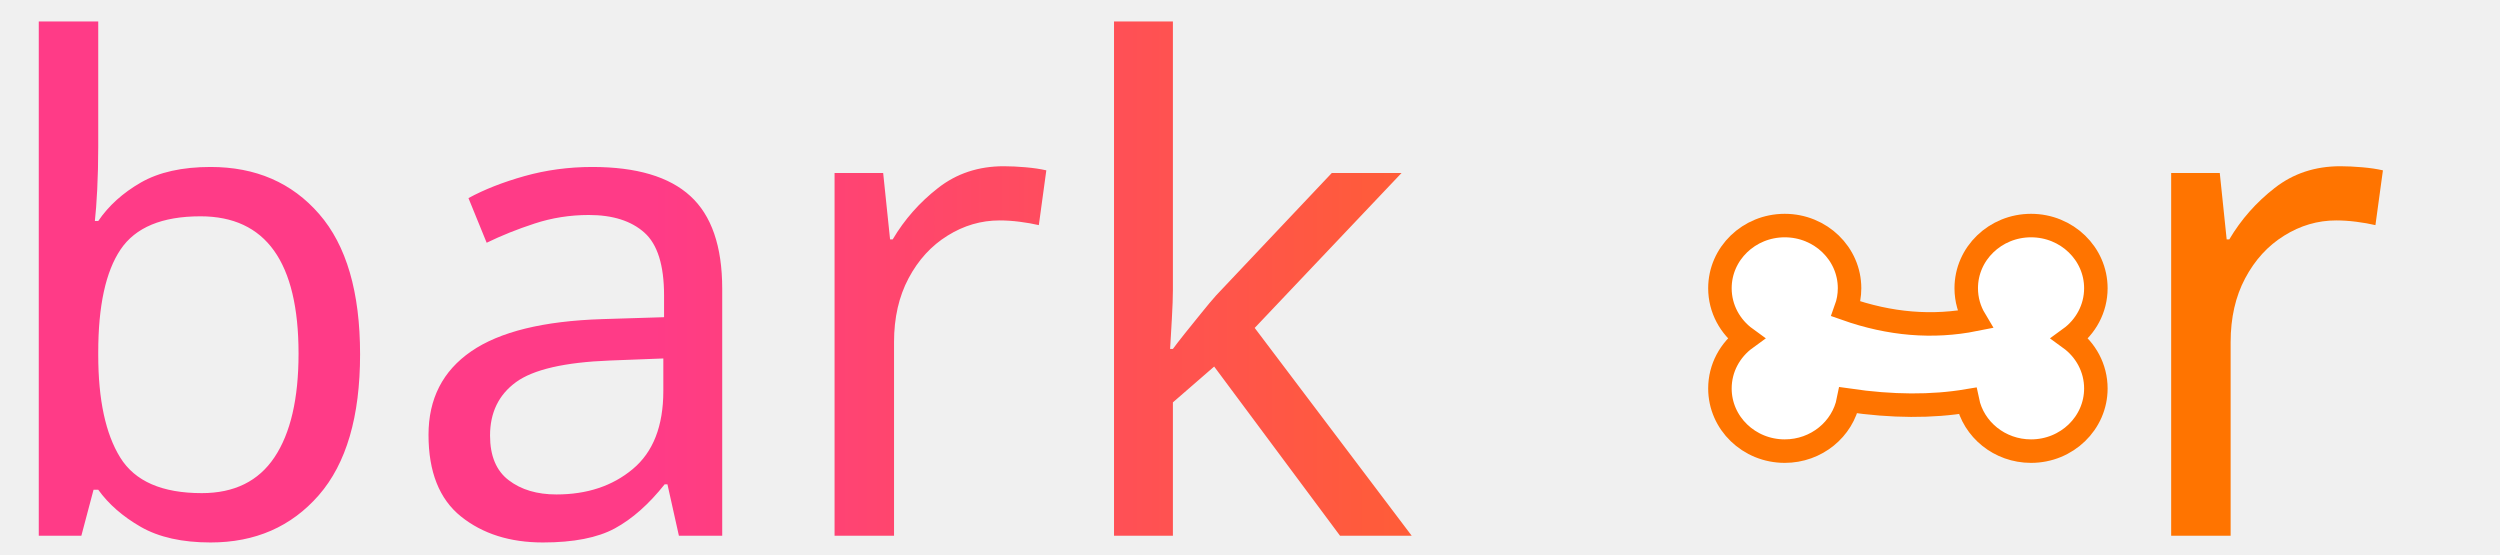
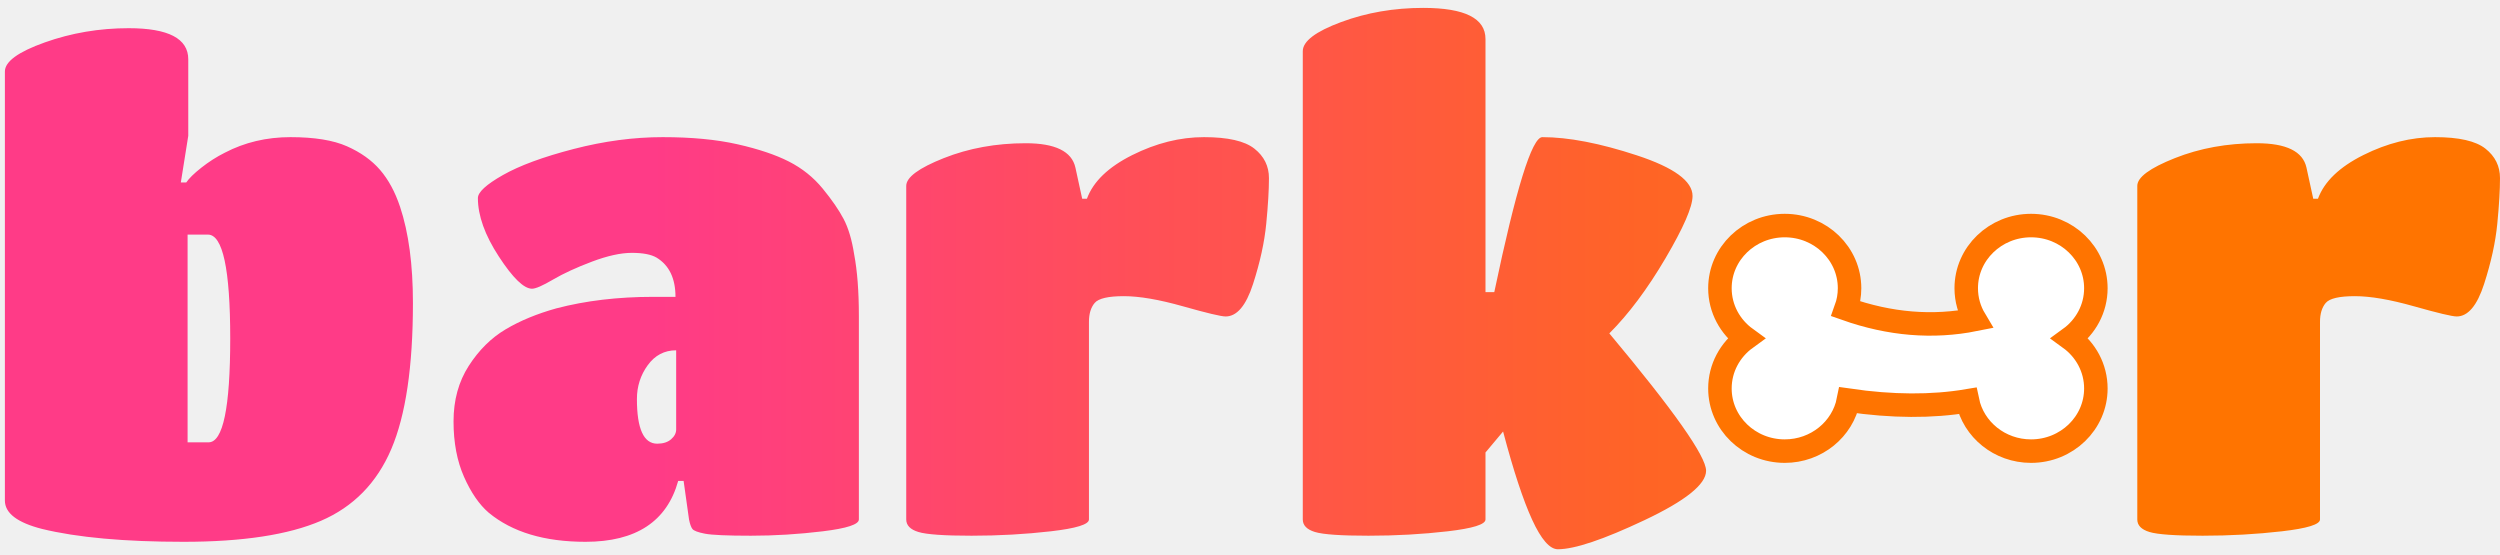
<svg xmlns="http://www.w3.org/2000/svg" width="266px" height="59px" viewBox="0 0 266 59" version="1.1">
  <defs>
    <linearGradient x1="26.218%" y1="59.422%" x2="80.975%" y2="59.422%" id="linearGradient-1">
      <stop stop-color="#FF3B87" offset="0%" />
      <stop stop-color="#FF7400" offset="100%" />
    </linearGradient>
    <linearGradient x1="0%" y1="50%" x2="100%" y2="50%" id="linearGradient-2">
      <stop stop-color="#FF7400" offset="0%" />
      <stop stop-color="#FF7400" offset="100%" />
    </linearGradient>
  </defs>
  <g id="Page-1" stroke="none" stroke-width="1" fill="none" fill-rule="evenodd">
    <g id="logo-copy-10">
      <g id="Group-2" transform="translate(-2, -13)">
-         <text id="bark-r" fill="url(#linearGradient-1)" font-family="TitanOne, Titan One" font-size="72" font-weight="normal">
-           <tspan x="0" y="70">bark</tspan>
-           <tspan x="183.888" y="70" letter-spacing="5.3">  </tspan>
-           <tspan x="226.888" y="70">r</tspan>
-         </text>
+         <path d="M6.48,69.28 C3.84,68.608 2.52,67.6 2.52,66.256 L2.52,20.608 C2.52,19.552 3.936,18.52 6.768,17.512 C9.6,16.504 12.576,16 15.696,16 C19.92,16 22.032,17.104 22.032,19.312 L22.032,27.448 L21.24,32.416 L21.816,32.416 C22.104,31.984 22.644,31.456 23.436,30.832 C24.228,30.208 25.056,29.68 25.92,29.248 C28.032,28.144 30.36,27.592 32.904,27.592 C35.448,27.592 37.452,27.916 38.916,28.564 C40.38,29.212 41.556,30.052 42.444,31.084 C43.332,32.116 44.04,33.424 44.568,35.008 C45.48,37.744 45.936,41.152 45.936,45.232 C45.936,52 45.168,57.184 43.632,60.784 C42.096,64.384 39.6,66.928 36.144,68.416 C32.688,69.904 27.816,70.648 21.528,70.648 C15.24,70.648 10.224,70.192 6.48,69.28 Z M21.96,60.064 L24.192,60.064 C25.728,60.064 26.496,56.38 26.496,49.012 C26.496,41.644 25.704,37.96 24.12,37.96 L21.96,37.96 L21.96,60.064 Z M64.296,70.648 C59.928,70.648 56.496,69.616 54,67.552 C52.992,66.688 52.116,65.416 51.372,63.736 C50.628,62.056 50.256,60.088 50.256,57.832 C50.256,55.576 50.796,53.608 51.876,51.928 C52.956,50.248 54.264,48.952 55.8,48.04 C57.336,47.128 59.136,46.384 61.2,45.808 C64.32,44.992 67.752,44.584 71.496,44.584 L73.872,44.584 C73.872,42.616 73.2,41.224 71.856,40.408 C71.28,40.072 70.404,39.904 69.228,39.904 C68.052,39.904 66.636,40.216 64.98,40.84 C63.324,41.464 61.944,42.1 60.84,42.748 C59.736,43.396 58.992,43.72 58.608,43.72 C57.744,43.72 56.568,42.58 55.08,40.3 C53.592,38.02 52.848,35.944 52.848,34.072 C52.848,33.448 53.736,32.632 55.512,31.624 C57.288,30.616 59.796,29.692 63.036,28.852 C66.276,28.012 69.432,27.592 72.504,27.592 C75.576,27.592 78.228,27.844 80.46,28.348 C82.692,28.852 84.516,29.464 85.932,30.184 C87.348,30.904 88.548,31.864 89.532,33.064 C90.516,34.264 91.26,35.344 91.764,36.304 C92.268,37.264 92.64,38.512 92.88,40.048 C93.216,41.824 93.384,44.008 93.384,46.6 L93.384,68.272 C93.384,68.8 92.1,69.22 89.532,69.532 C86.964,69.844 84.42,70 81.9,70 C79.38,70 77.748,69.928 77.004,69.784 C76.26,69.64 75.816,69.472 75.672,69.28 C75.528,69.088 75.408,68.752 75.312,68.272 L74.736,64.168 L74.16,64.168 C72.96,68.488 69.672,70.648 64.296,70.648 Z M73.944,58.696 L73.944,50.272 C72.696,50.272 71.688,50.8 70.92,51.856 C70.152,52.912 69.768,54.112 69.768,55.456 C69.768,58.624 70.488,60.208 71.928,60.208 C72.552,60.208 73.044,60.052 73.404,59.74 C73.764,59.428 73.944,59.08 73.944,58.696 Z M117.864,47.248 L117.864,68.272 C117.864,68.8 116.508,69.22 113.796,69.532 C111.084,69.844 108.276,70 105.372,70 C102.468,70 100.584,69.868 99.72,69.604 C98.856,69.34 98.424,68.896 98.424,68.272 L98.424,32.776 C98.424,31.864 99.756,30.88 102.42,29.824 C105.084,28.768 107.988,28.24 111.132,28.24 C114.276,28.24 116.04,29.104 116.424,30.832 L117.144,34.144 L117.648,34.144 C118.32,32.32 119.928,30.772 122.472,29.5 C125.016,28.228 127.56,27.592 130.104,27.592 C132.648,27.592 134.436,28 135.468,28.816 C136.5,29.632 137.016,30.676 137.016,31.948 C137.016,33.22 136.92,34.84 136.728,36.808 C136.536,38.776 136.068,40.912 135.324,43.216 C134.58,45.52 133.608,46.672 132.408,46.672 C131.928,46.672 130.416,46.312 127.872,45.592 C125.328,44.872 123.228,44.512 121.572,44.512 C119.916,44.512 118.884,44.752 118.476,45.232 C118.068,45.712 117.864,46.384 117.864,47.248 Z M160.056,68.272 C160.056,68.8 158.712,69.22 156.024,69.532 C153.336,69.844 150.528,70 147.6,70 C144.672,70 142.776,69.868 141.912,69.604 C141.048,69.34 140.616,68.896 140.616,68.272 L140.616,18.448 C140.616,17.392 141.972,16.36 144.684,15.352 C147.396,14.344 150.312,13.84 153.432,13.84 C157.848,13.84 160.056,14.944 160.056,17.152 L160.056,44.08 L160.992,44.08 C163.296,33.088 165,27.592 166.104,27.592 C168.888,27.592 172.248,28.24 176.184,29.536 C180.12,30.832 182.088,32.272 182.088,33.856 C182.088,35.008 181.128,37.216 179.208,40.48 C177.288,43.744 175.296,46.408 173.232,48.472 C180.096,56.68 183.528,61.552 183.528,63.088 C183.528,64.528 181.344,66.28 176.976,68.344 C172.608,70.408 169.536,71.44 167.76,71.44 C166.896,71.44 165.984,70.396 165.024,68.308 C164.064,66.22 163.032,63.088 161.928,58.912 L160.056,61.144 L160.056,68.272 Z M248.848,47.248 L248.848,68.272 C248.848,68.8 247.492,69.22 244.78,69.532 C242.068,69.844 239.26,70 236.356,70 C233.452,70 231.568,69.868 230.704,69.604 C229.84,69.34 229.408,68.896 229.408,68.272 L229.408,32.776 C229.408,31.864 230.74,30.88 233.404,29.824 C236.068,28.768 238.972,28.24 242.116,28.24 C245.26,28.24 247.024,29.104 247.408,30.832 L248.128,34.144 L248.632,34.144 C249.304,32.32 250.912,30.772 253.456,29.5 C256,28.228 258.544,27.592 261.088,27.592 C263.632,27.592 265.42,28 266.452,28.816 C267.484,29.632 268,30.676 268,31.948 C268,33.22 267.904,34.84 267.712,36.808 C267.52,38.776 267.052,40.912 266.308,43.216 C265.564,45.52 264.592,46.672 263.392,46.672 C262.912,46.672 261.4,46.312 258.856,45.592 C256.312,44.872 254.212,44.512 252.556,44.512 C250.9,44.512 249.868,44.752 249.46,45.232 C249.052,45.712 248.848,46.384 248.848,47.248 Z" id="bark-r" fill="url(#linearGradient-1)" />
        <path d="M212.127,46.995 C211.542,46.016 211.207,44.879 211.207,43.667 C211.207,39.985 214.295,37 218.103,37 C221.912,37 225,39.985 225,43.667 C225,45.847 223.917,47.784 222.242,49 C223.917,50.216 225,52.153 225,54.333 C225,58.015 221.912,61 218.103,61 C214.761,61 211.973,58.701 211.341,55.649 C207.555,56.286 203.332,56.264 198.672,55.583 C198.067,58.667 195.264,61 191.897,61 C188.088,61 185,58.015 185,54.333 C185,52.153 186.083,50.216 187.758,49 C186.083,47.784 185,45.847 185,43.667 C185,39.985 188.088,37 191.897,37 C195.705,37 198.793,39.985 198.793,43.667 C198.793,44.436 198.658,45.175 198.41,45.862 C203.082,47.512 207.654,47.889 212.127,46.995 Z" id="Combined-Shape" stroke="url(#linearGradient-2)" stroke-width="2.5" fill="#FFFFFF" />
      </g>
    </g>
  </g>
</svg>
